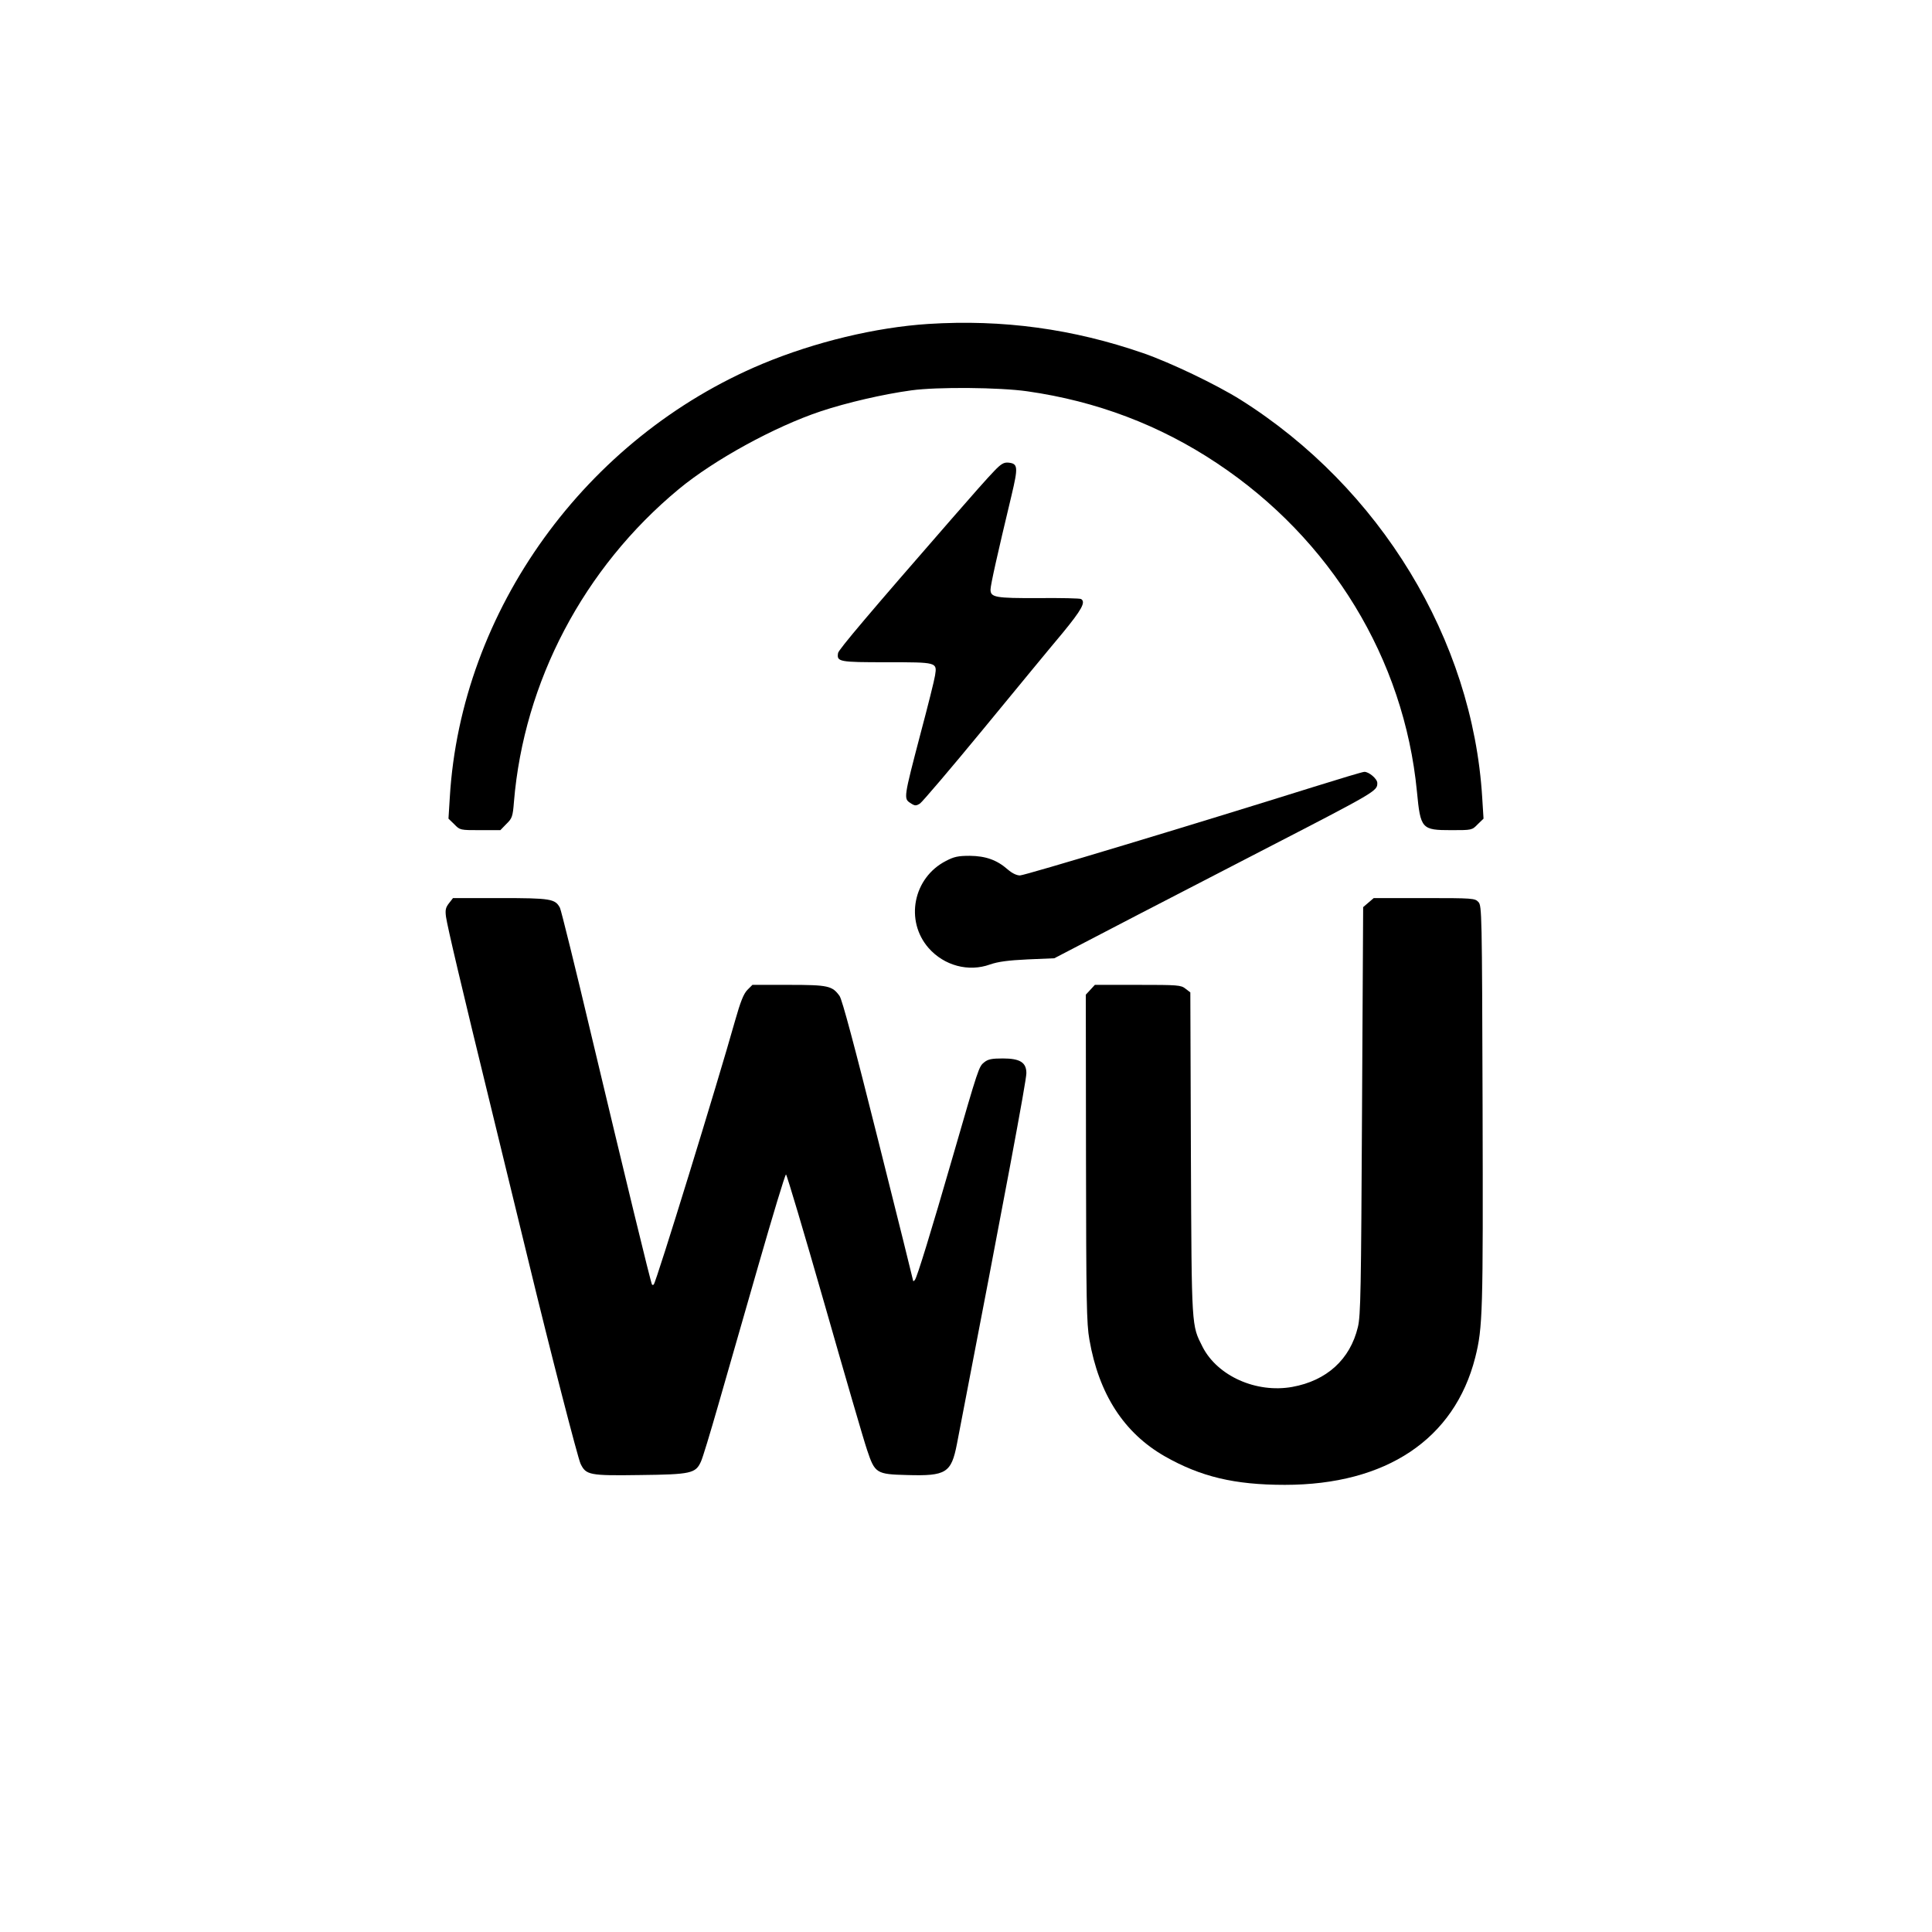
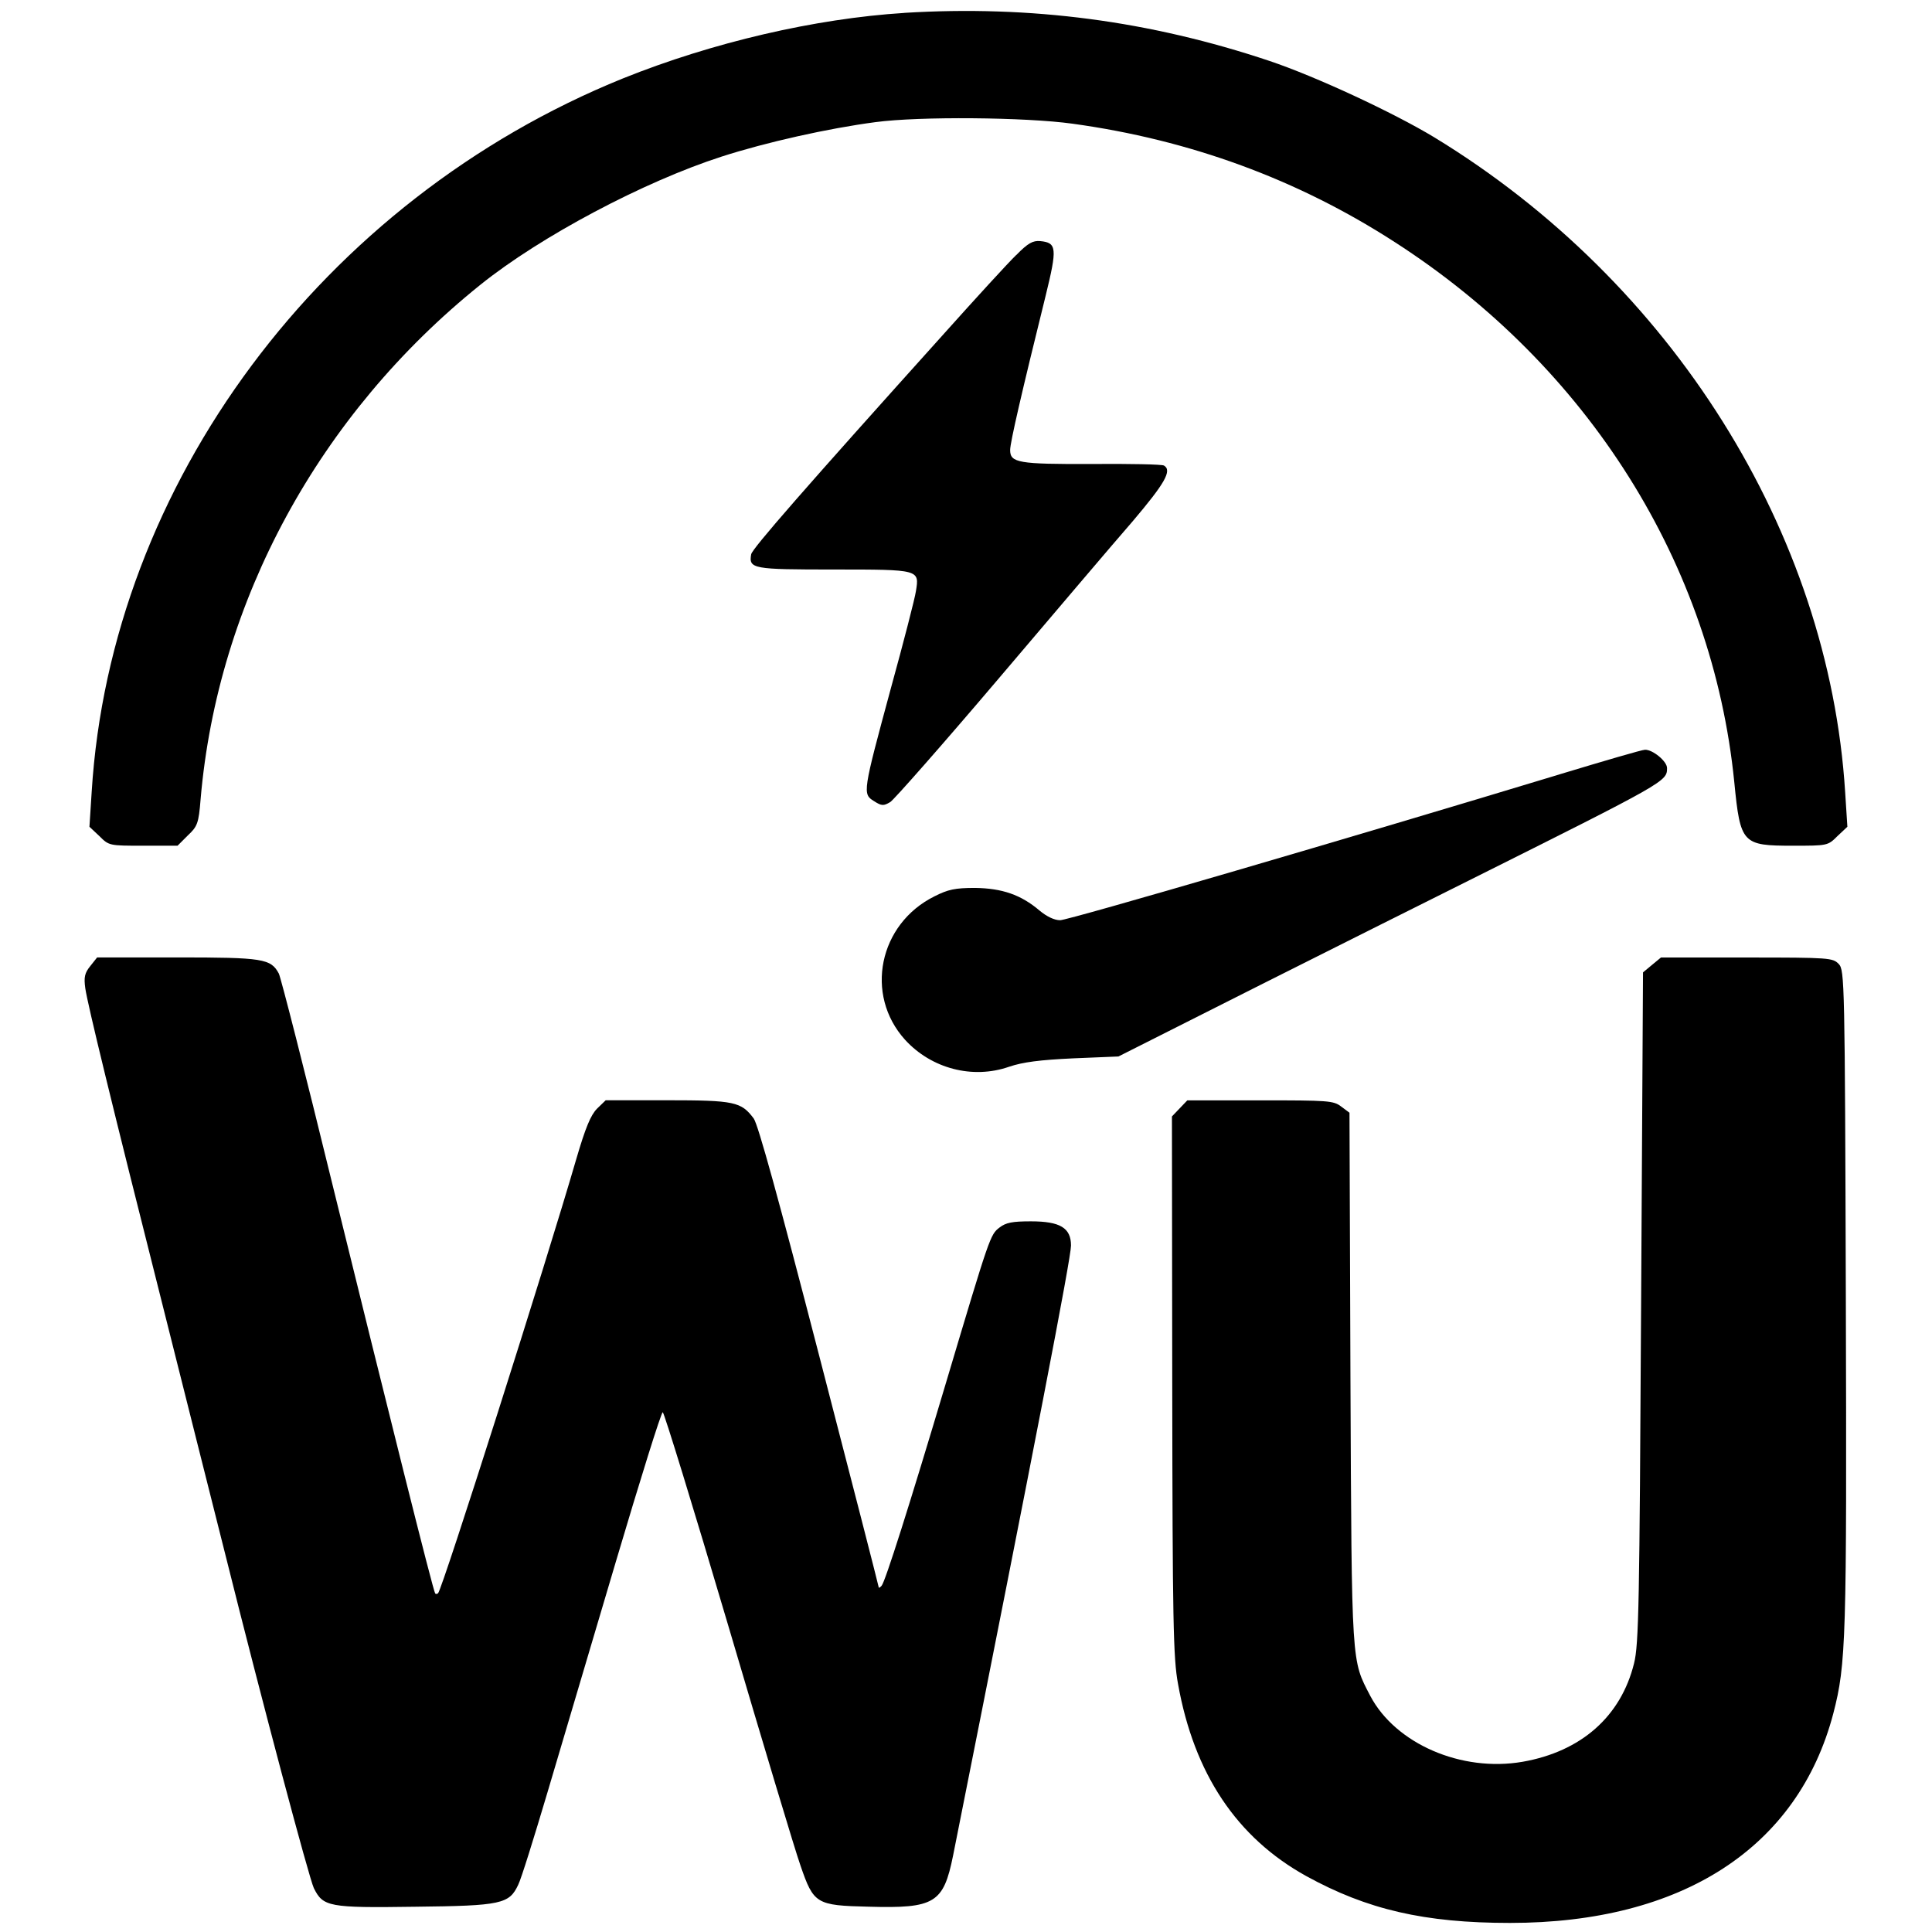
- <svg xmlns="http://www.w3.org/2000/svg" version="1.0" width="80" height="80" viewBox="0 0 1024 1024" preserveAspectRatio="xMidYMid meet">
-   <g transform="translate(0,1024) scale(0.1,-0.1)" fill="currentColor" stroke="none">
-     <path d="M4920 8523 c-278 -18 -599 -95 -878 -211 -938 -392 -1599 -1307 -1658 -2299 l-7 -112 31 -30 c30 -31 31 -31 137 -31 l107 0 32 33 c30 29 34 39 40 117 53 638 370 1240 873 1657 188 156 510 332 753 413 138 46 333 91 480 111 137 19 468 16 615 -5 366 -52 702 -179 1005 -381 605 -402 992 -1038 1060 -1740 19 -199 25 -205 183 -205 108 0 109 0 139 31 l31 30 -7 112 c-51 837 -541 1643 -1282 2109 -128 80 -370 196 -514 246 -373 129 -745 180 -1140 155z" />
-     <path d="M5269 7743 c-26 -26 -127 -140 -225 -253 -435 -499 -599 -693 -602 -711 -8 -47 5 -49 258 -49 268 0 267 0 256 -70 -3 -22 -38 -162 -78 -312 -88 -336 -89 -341 -53 -364 24 -16 30 -16 51 -3 12 8 163 185 335 394 172 209 361 439 421 510 101 123 124 164 98 180 -6 4 -107 6 -225 5 -230 -1 -255 4 -255 45 0 24 36 185 111 498 36 152 35 170 -17 175 -23 2 -38 -6 -75 -45z" />
-     <path d="M6965 6070 c-645 -202 -1533 -470 -1559 -470 -18 0 -42 12 -64 31 -58 51 -117 72 -202 73 -62 0 -84 -5 -126 -27 -174 -89 -219 -317 -92 -462 82 -93 211 -128 325 -87 43 15 96 22 200 27 l141 6 444 231 c243 126 535 277 648 335 618 319 620 320 620 363 0 22 -45 60 -69 59 -9 0 -128 -36 -266 -79z" />
-     <path d="M2380 5453 c-18 -23 -21 -36 -16 -73 8 -54 78 -353 246 -1040 70 -289 156 -640 190 -780 118 -488 262 -1045 277 -1078 29 -60 46 -64 316 -60 270 3 294 9 322 71 9 18 49 151 91 297 42 146 138 481 214 745 76 264 141 480 146 480 4 0 96 -309 204 -686 108 -378 209 -726 226 -775 41 -123 49 -128 212 -132 207 -6 234 11 264 165 258 1337 368 1925 368 1965 0 57 -34 78 -125 78 -58 0 -78 -4 -98 -20 -29 -23 -30 -26 -167 -500 -115 -398 -190 -642 -201 -654 -5 -6 -9 -8 -9 -5 0 3 -83 337 -185 743 -128 511 -191 746 -205 767 -39 54 -60 59 -270 59 l-192 0 -27 -27 c-20 -21 -36 -61 -65 -163 -93 -331 -418 -1386 -431 -1398 -3 -3 -7 -3 -9 -1 -6 6 -149 597 -321 1319 -85 360 -161 666 -167 678 -25 48 -49 52 -317 52 l-250 0 -21 -27z" />
-     <path d="M7253 5456 l-28 -24 -6 -1079 c-5 -952 -7 -1086 -22 -1147 -41 -171 -165 -284 -348 -317 -191 -34 -396 58 -475 212 -59 118 -58 87 -62 1021 l-3 858 -26 20 c-24 19 -40 20 -253 20 l-227 0 -24 -26 -24 -26 1 -866 c1 -758 3 -879 18 -962 50 -289 183 -495 400 -619 190 -108 369 -151 636 -151 537 0 899 242 1009 675 40 159 42 236 39 1336 -3 1023 -4 1058 -22 1078 -19 20 -27 21 -287 21 l-268 0 -28 -24z" />
+ <svg xmlns="http://www.w3.org/2000/svg" version="1.1" viewBox="396,96,700,700">
+   <g id="document" fill="transparent" fill-rule="nonzero" stroke="currentColor" stroke-width="0" stroke-linecap="butt" stroke-linejoin="miter" stroke-miterlimit="10" stroke-dasharray="" stroke-dashoffset="0" font-family="none" font-weight="none" font-size="none" text-anchor="none" style="mix-blend-mode: normal">
+     <rect x="396" y="68.571" transform="scale(1,1.4)" width="700" height="500" id="Shape 1 1" vector-effect="non-scaling-stroke" />
+   </g>
+   <g fill="currentColor" fill-rule="nonzero" stroke="none" stroke-width="1" stroke-linecap="butt" stroke-linejoin="miter" stroke-miterlimit="10" stroke-dasharray="" stroke-dashoffset="0" font-family="none" font-weight="none" font-size="none" text-anchor="none" style="mix-blend-mode: normal">
+     <g id="stage">
+       <g id="layer1 1">
+         <g id="Group 1">
+           <path d="M723.665,100.68c-32.275,2.027 -69.543,10.688 -101.944,23.724c-108.903,44.086 -185.643,146.999 -192.507,258.558l-0.808,12.592l3.598,3.378c3.487,3.486 3.598,3.486 15.9,3.486h12.428l3.709,-3.716c3.487,-3.255 3.947,-4.392 4.645,-13.16c6.151,-71.757 42.959,-139.46 101.358,-186.356c21.828,-17.551 59.207,-37.345 87.424,-46.451c16.026,-5.175 38.663,-10.242 55.736,-12.484c15.9,-2.134 54.341,-1.797 71.397,0.568c42.499,5.85 81.511,20.131 116.687,42.858c70.24,45.207 115.181,116.749 123.075,195.692c2.203,22.388 2.901,23.049 21.242,23.049c12.539,0 12.65,0 16.137,-3.486l3.598,-3.378l-0.808,-12.592c-5.929,-94.13 -62.806,-184.789 -148.85,-237.198c-14.869,-8.998 -42.959,-22.051 -59.683,-27.671c-43.308,-14.511 -86.504,-20.239 -132.364,-17.429" id="Path 1" />
+           <path d="M764.183,188.406c-3.012,2.918 -14.742,15.739 -26.124,28.454c-50.505,56.125 -69.543,77.945 -69.892,79.972c-0.935,5.282 0.587,5.513 29.96,5.513c31.117,0 31.007,0 29.723,7.877c-0.349,2.472 -4.407,18.227 -9.052,35.088c-10.225,37.79 -10.336,38.358 -6.151,40.938c2.79,1.797 3.487,1.797 5.929,0.338c1.395,-0.906 18.927,-20.807 38.901,-44.316c19.974,-23.509 41.913,-49.368 48.872,-57.353c11.73,-13.835 14.394,-18.442 11.382,-20.239c-0.697,-0.445 -12.428,-0.676 -26.124,-0.568c-26.711,0.107 -29.612,-0.445 -29.612,-5.067c0,-2.703 4.185,-20.807 12.888,-56.002c4.185,-17.091 4.058,-19.118 -1.982,-19.686c-2.663,-0.23 -4.407,0.676 -8.703,5.067M961.097,376.559c-74.885,22.711 -177.986,52.854 -180.998,52.854c-2.092,0 -4.882,-1.351 -7.435,-3.486c-6.737,-5.743 -13.585,-8.092 -23.445,-8.215c-7.197,0 -9.749,0.568 -14.631,3.04c-20.195,10.012 -25.427,35.656 -10.684,51.963c9.527,10.457 24.491,14.404 37.728,9.782c4.993,-1.689 11.144,-2.472 23.223,-3.04l16.375,-0.676l51.551,-25.982c28.217,-14.173 62.108,-31.157 75.234,-37.683c71.746,-35.871 71.984,-35.994 71.984,-40.831c0,-2.472 -5.231,-6.741 -8.005,-6.634c-1.046,0 -14.869,4.054 -30.88,8.891M428.77,445.951c-2.092,2.58 -2.441,4.054 -1.855,8.215c0.935,6.081 9.052,39.694 28.565,116.964c8.132,32.508 18.119,71.987 22.066,87.727c13.696,54.881 30.42,117.532 32.164,121.248c3.361,6.741 5.342,7.202 36.682,6.741c31.355,-0.338 34.129,-1.013 37.379,-7.985c1.046,-2.027 5.691,-16.983 10.573,-33.398c4.882,-16.415 16.026,-54.098 24.84,-83.796c8.814,-29.698 16.375,-53.99 16.946,-53.99c0.46,0 11.144,34.75 23.683,77.147c12.539,42.52 24.269,81.646 26.235,87.158c4.756,13.835 5.691,14.404 24.618,14.849c24.032,0.676 27.17,-1.244 30.658,-18.55c29.944,-150.362 42.721,-216.499 42.721,-220.998c0,-6.403 -3.947,-8.768 -14.52,-8.768c-6.737,0 -9.052,0.445 -11.382,2.242c-3.361,2.58 -3.487,2.918 -19.387,56.232c-13.347,44.762 -22.066,72.202 -23.334,73.553c-0.587,0.676 -1.046,0.906 -1.046,0.568c0,-0.338 -9.638,-37.898 -21.479,-83.565c-14.869,-57.476 -22.177,-83.903 -23.794,-86.268c-4.534,-6.081 -6.959,-6.634 -31.355,-6.634h-22.288l-3.139,3.04c-2.314,2.365 -4.185,6.864 -7.546,18.335c-10.795,37.222 -48.539,155.875 -50.045,157.226c-0.349,0.338 -0.808,0.338 -1.046,0.107c-0.697,-0.676 -17.295,-67.15 -37.268,-148.351c-9.876,-40.493 -18.69,-74.905 -19.387,-76.256c-2.901,-5.405 -5.691,-5.85 -36.808,-5.85h-29.025zM994.544,445.613l-3.25,2.703l-0.697,121.355c-0.587,107.075 -0.808,122.139 -2.552,129.002c-4.756,19.225 -19.149,31.94 -40.407,35.656c-22.177,3.824 -45.971,-6.526 -55.149,-23.847c-6.848,-13.267 -6.737,-9.782 -7.197,-114.829l-0.349,-96.495l-3.012,-2.242c-2.79,-2.134 -4.645,-2.242 -29.374,-2.242h-26.362l-2.79,2.918l-2.79,2.918l0.111,97.401c0.111,85.254 0.349,98.859 2.092,108.196c5.802,32.508 21.242,55.664 46.446,69.622c22.066,12.146 42.848,16.983 73.839,16.983c62.346,0 104.37,-27.21 117.146,-75.918c4.645,-17.889 4.882,-26.55 4.534,-150.255c-0.349,-115.06 -0.46,-118.991 -2.552,-121.248c-2.203,-2.242 -3.139,-2.365 -33.321,-2.365h-31.117z" id="CompoundPath 1" />
+         </g>
+       </g>
+     </g>
  </g>
</svg>
